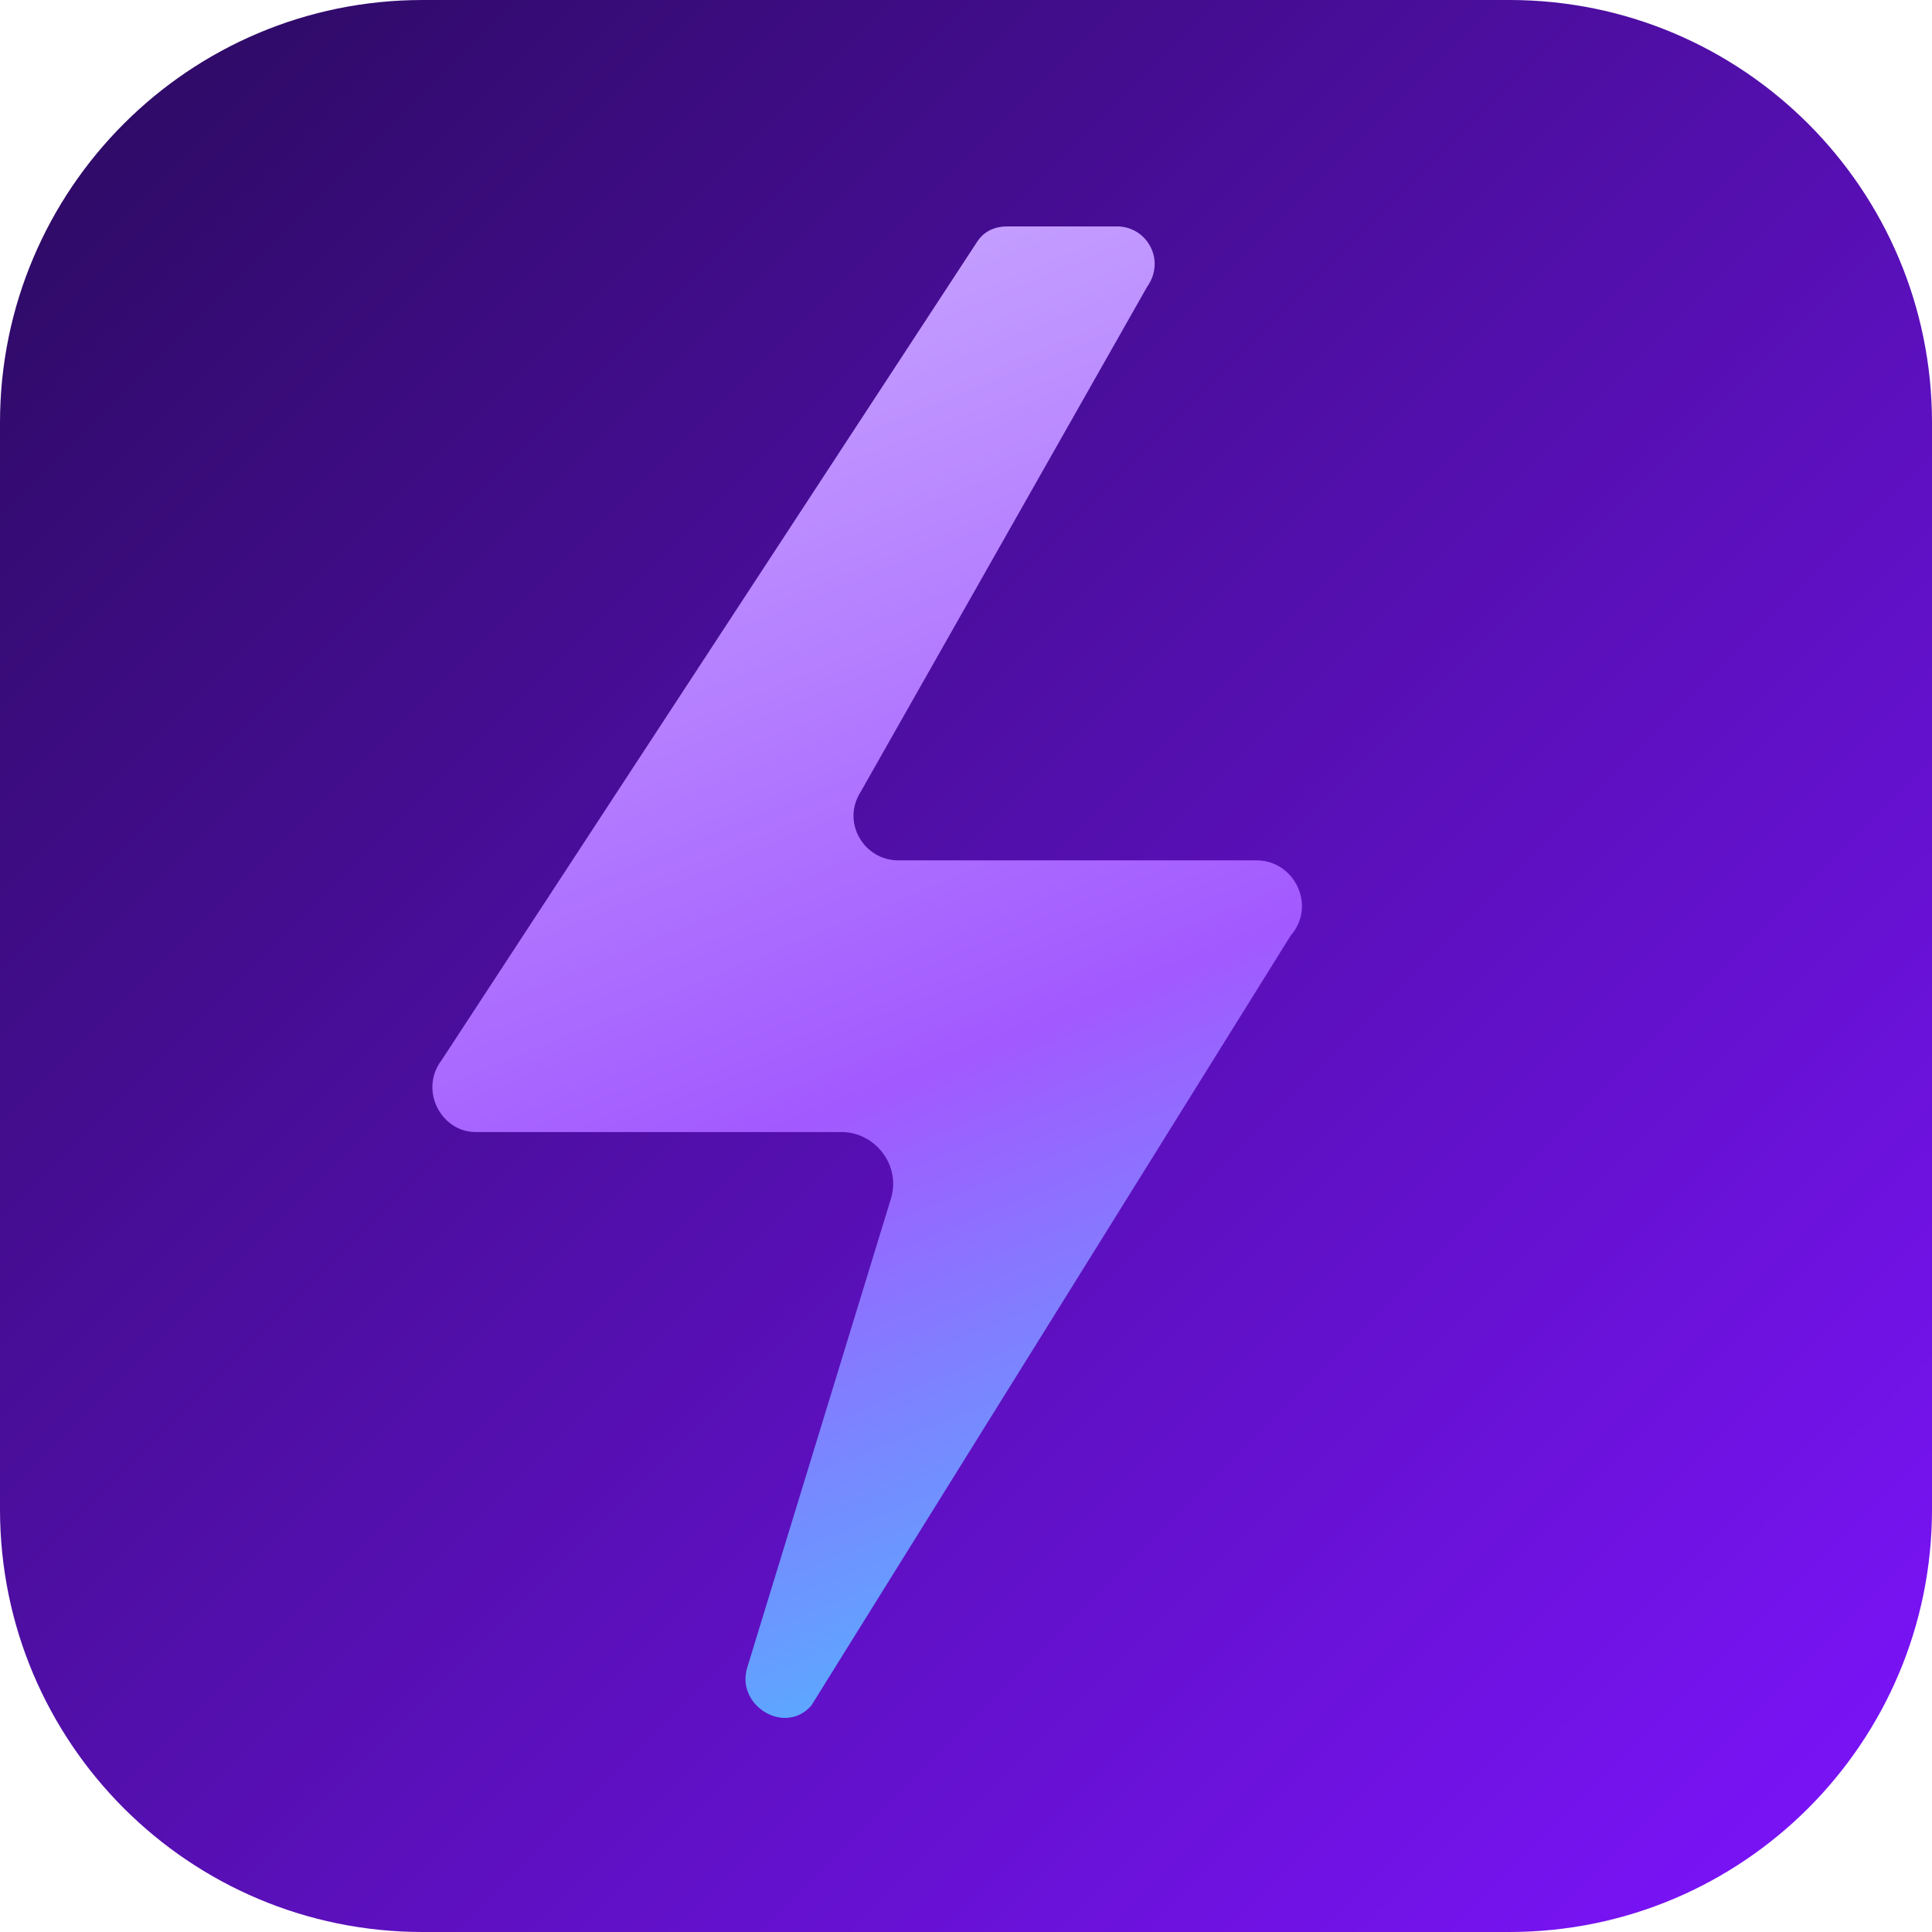
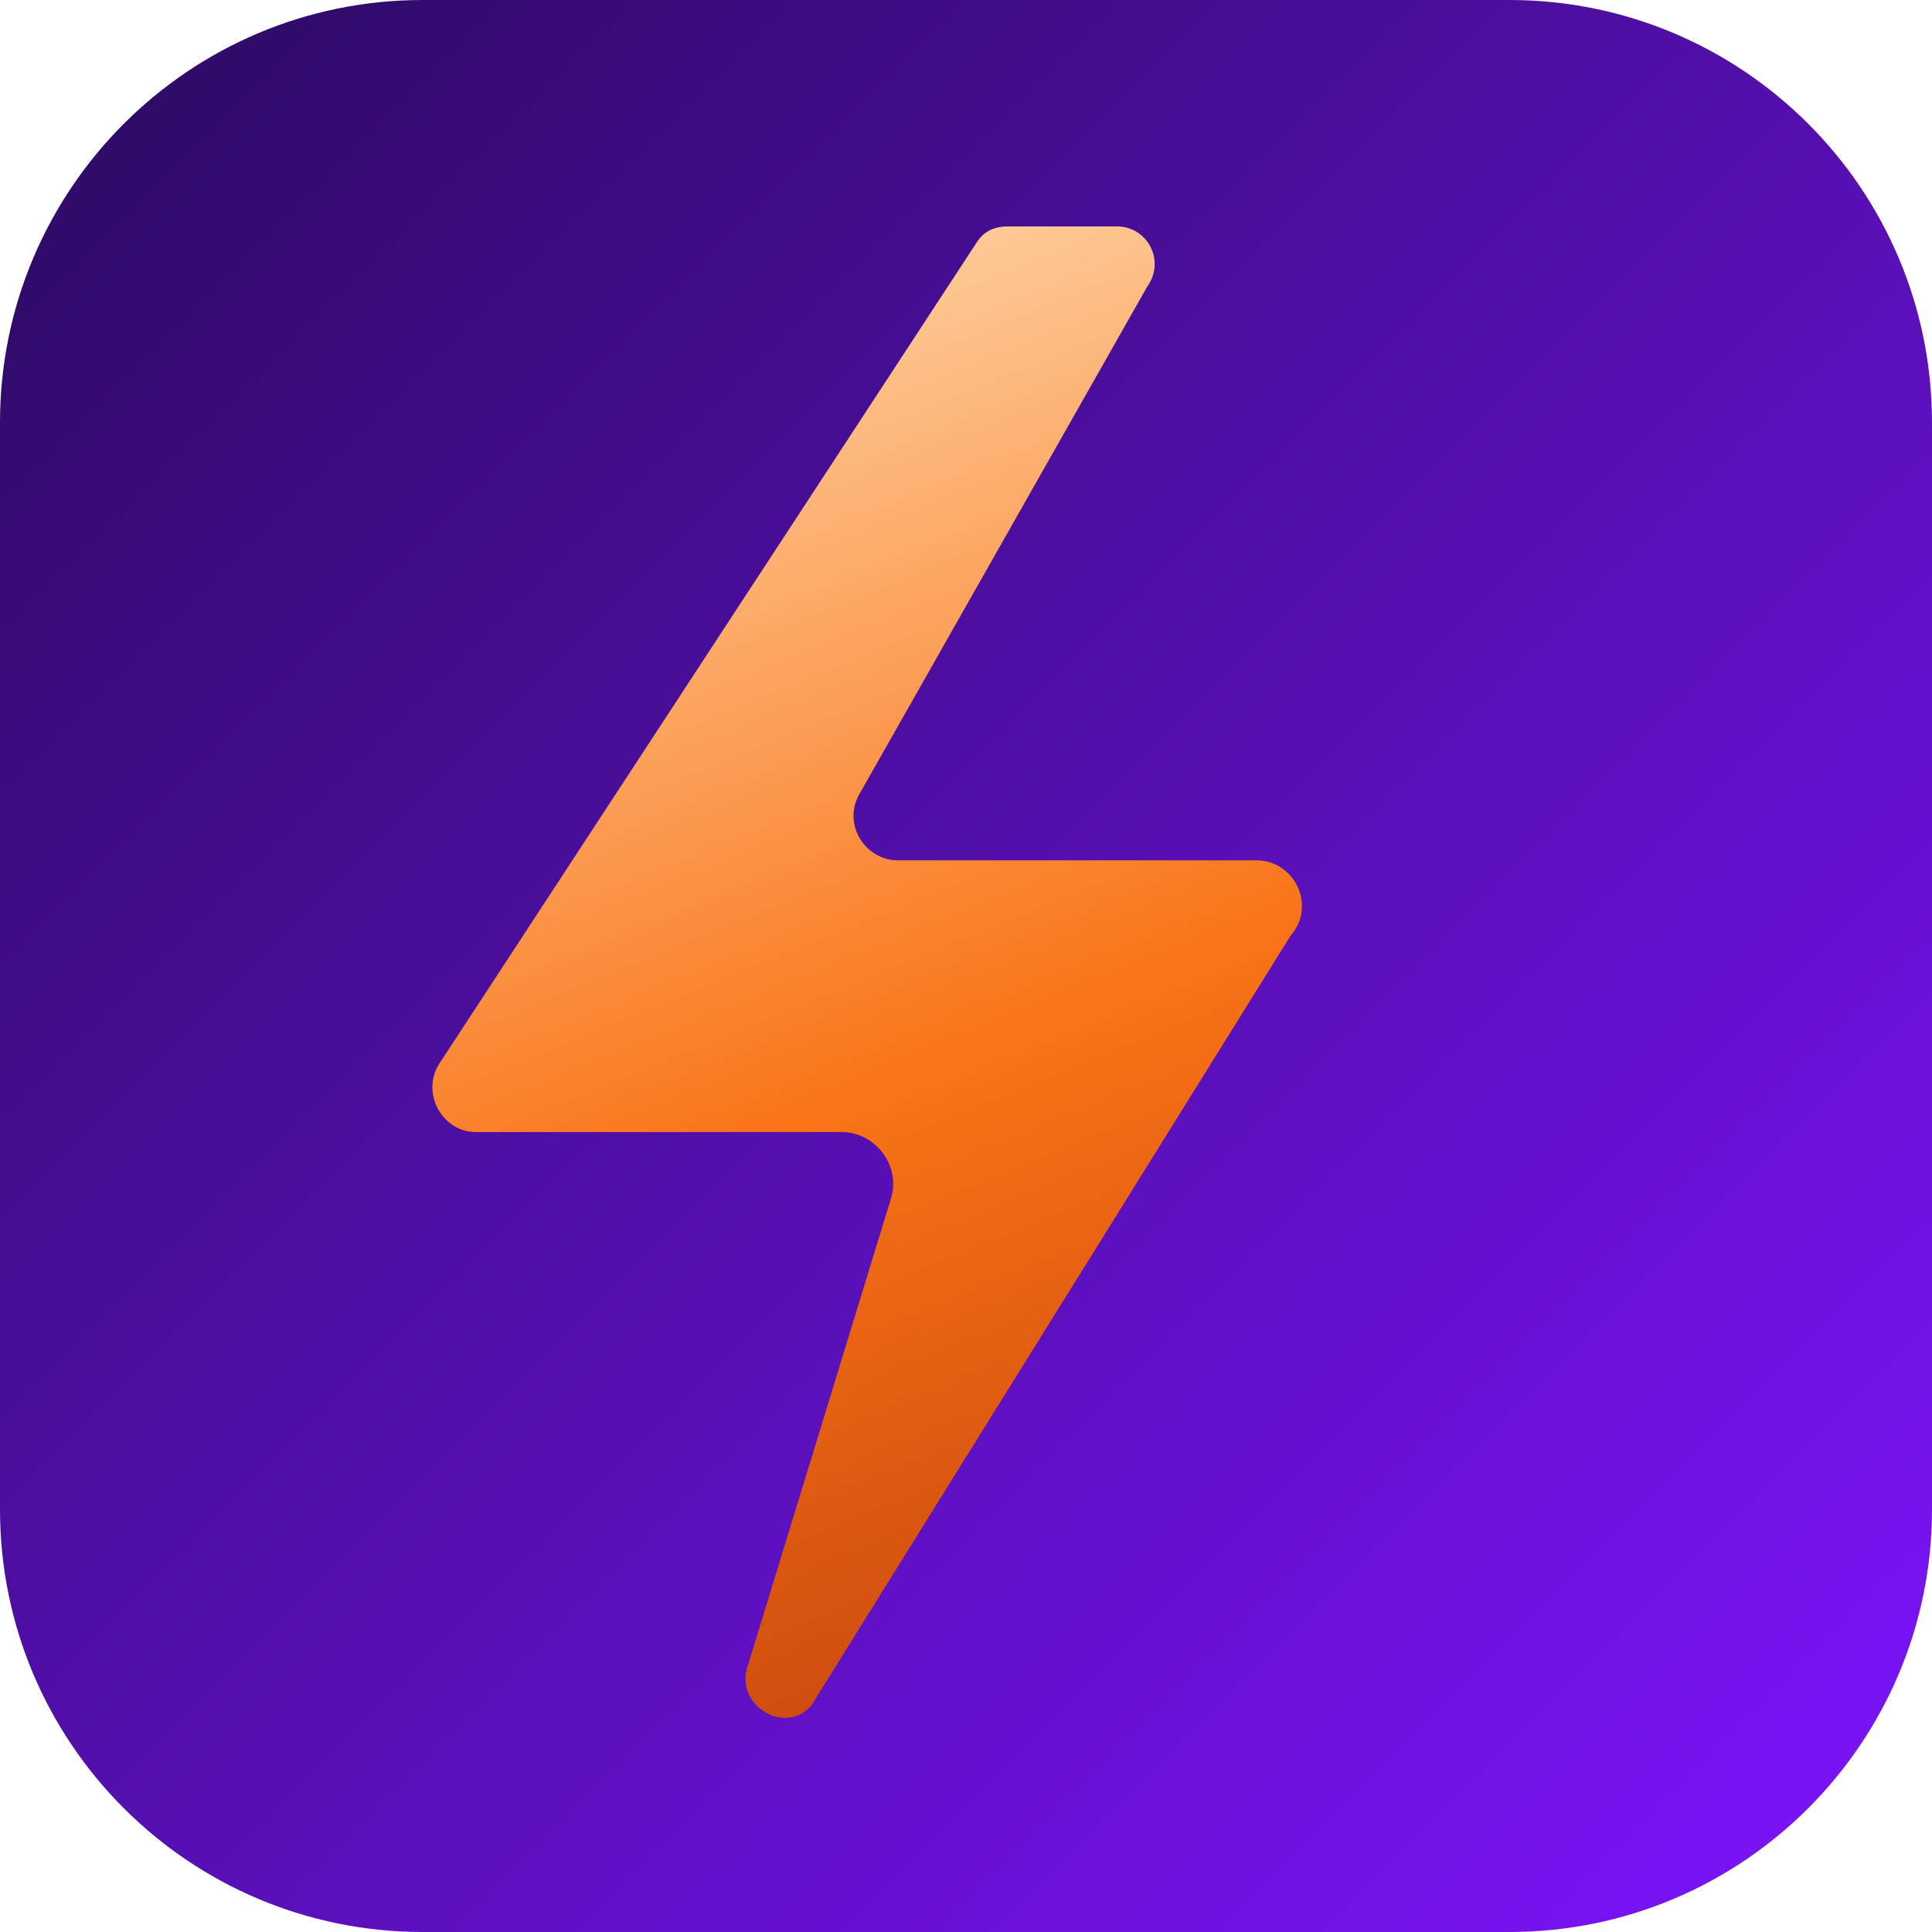
<svg xmlns="http://www.w3.org/2000/svg" width="512" height="512" viewBox="0 0 512 512">
  <defs>
    <linearGradient id="bg" x1="0" y1="0" x2="512" y2="512" gradientUnits="userSpaceOnUse">
      <stop offset="0" stop-color="#2a0a5e" />
      <stop offset="1" stop-color="#7e14ff" />
    </linearGradient>
    <linearGradient id="bolt" x1="180" y1="60" x2="340" y2="452" gradientUnits="userSpaceOnUse">
-       <stop offset="0" stop-color="#c9a8ff" />
-       <stop offset="0.55" stop-color="#a259ff" />
-       <stop offset="1" stop-color="#47bfff" />
+       <stop offset="0" stop-color="#fed7aa" />
+       <stop offset="0.55" stop-color="#f97316" />
+       <stop offset="1" stop-color="#c2410c" />
    </linearGradient>
  </defs>
  <rect width="512" height="512" rx="112" fill="url(#bg)" />
  <path d="M296 60c8 0 13 9 8 16L228 210c-5 8 1 18 10 18h95c10 0 16 12 9 20L215 452c-7 8-20 0-17-10l38-124c3-9-4-18-13-18h-97c-9 0-15-11-9-19l142-217c2-3 5-4 8-4z" fill="url(#bolt)" />
</svg>
